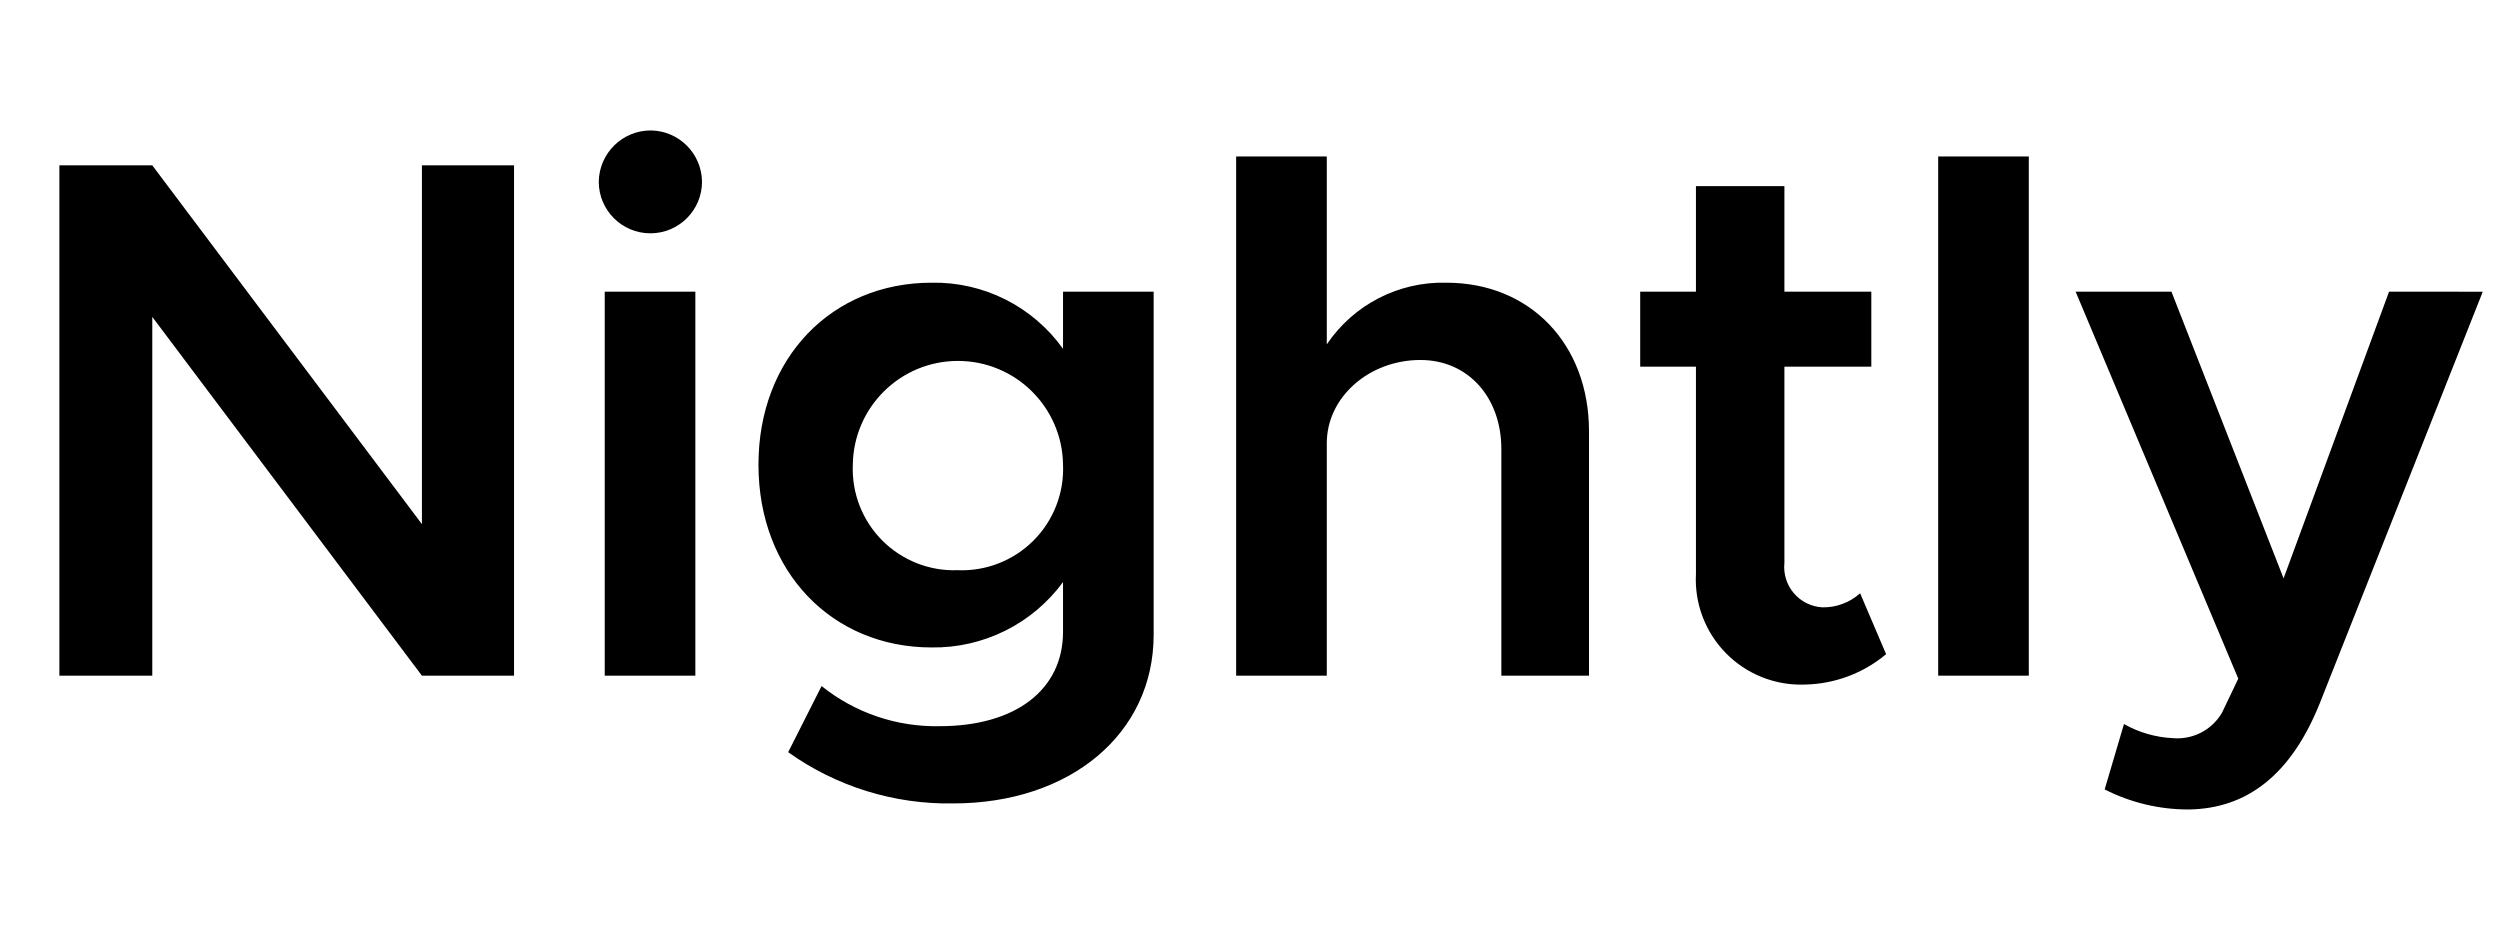
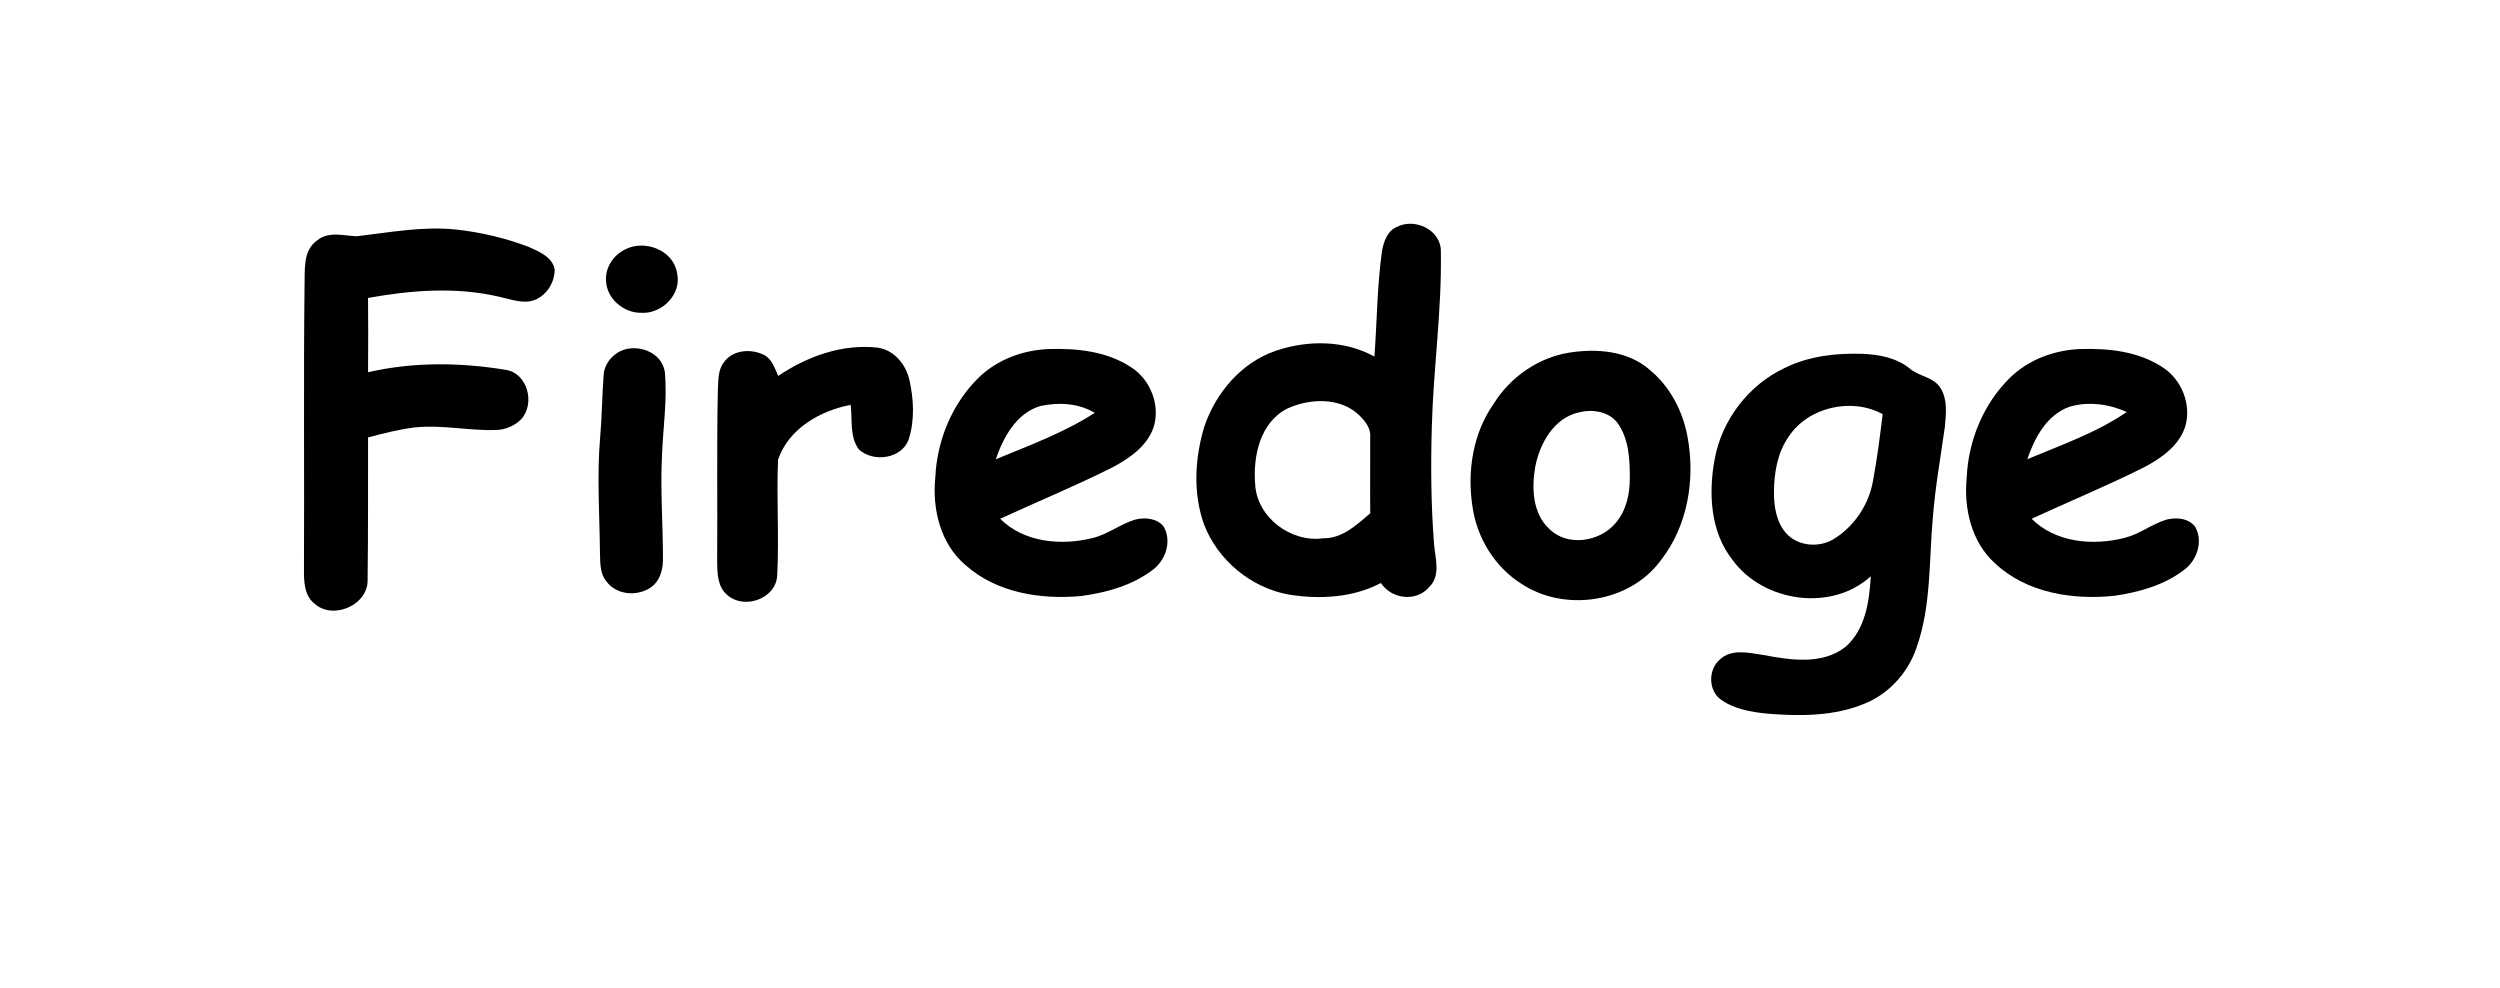
- <svg xmlns="http://www.w3.org/2000/svg" width="148" height="56">
-   <path fill="context-fill #20123a" d="M24.978 31.029L9.015 9.789h-5.5V40h5.5V18.76L24.978 40h5.453V9.789h-5.453zM38.525 7.722a3.078 3.078 0 0 0-3.078 3.034 3.056 3.056 0 1 0 6.112 0 3.069 3.069 0 0 0-3.034-3.034zM35.8 40h5.365V17.265H35.8zm27.131-19.35a9.342 9.342 0 0 0-7.783-3.914c-5.893 0-10.247 4.443-10.247 10.775s4.354 10.818 10.247 10.818a9.479 9.479 0 0 0 7.783-3.87v2.946c0 3.431-2.814 5.585-7.3 5.585a10.814 10.814 0 0 1-6.993-2.375l-1.978 3.914a16.324 16.324 0 0 0 9.762 3.034c6.948 0 11.874-4.133 11.874-9.982V17.265h-5.365zm-6.244 13.106a5.994 5.994 0 0 1-6.2-6.245 6.223 6.223 0 0 1 12.445 0 6 6 0 0 1-6.245 6.245zm28.939-17.02a8.272 8.272 0 0 0-7.08 3.651V9.261H73.18V40h5.366V26.235c0-2.726 2.507-4.924 5.541-4.924 2.814 0 4.793 2.2 4.793 5.276V40h5.189V25.532c0-5.145-3.469-8.796-8.443-8.796zm22.254 19.218a2.392 2.392 0 0 1-2.243-2.639V21.706h5.145v-4.441h-5.145V11.02H100.4v6.245h-3.3v4.441h3.3v12.27a6.223 6.223 0 0 0 6.421 6.551 7.726 7.726 0 0 0 4.837-1.8l-1.539-3.606a3.241 3.241 0 0 1-2.239 0.833zM114.74 40h5.365V9.261h-5.365zm26.693-22.735l-6.245 16.974-6.639-16.974h-5.673l9.63 22.911-0.967 2.023a3.058 3.058 0 0 1-2.9 1.5 6.517 6.517 0 0 1-2.9-0.836l-1.143 3.871a10.907 10.907 0 0 0 4.968 1.187c3.431-0.044 6.07-2.023 7.785-6.333l9.63-24.318z" />
+ <svg xmlns="http://www.w3.org/2000/svg" width="686pt" height="271pt" viewBox="0 0 686 271" version="1.1">
+   <g id="#000000ff">
+     <path fill="#000000" opacity="1.00" d=" M 383.32 62.25 C 388.27 59.70 395.52 63.13 395.37 69.07 C 395.66 85.08 393.32 101.00 392.89 117.00 C 392.59 127.71 392.66 138.45 393.49 149.14 C 393.79 153.09 395.45 157.92 392.17 161.09 C 388.66 165.27 381.82 164.42 378.92 159.97 C 371.23 164.03 362.17 164.50 353.73 163.17 C 343.31 161.31 334.17 153.76 330.38 143.89 C 327.32 135.29 327.85 125.75 330.45 117.10 C 333.58 107.79 340.63 99.46 350.11 96.24 C 358.84 93.28 368.94 93.30 377.14 97.85 C 377.86 88.24 377.87 78.57 379.20 69.02 C 379.65 66.39 380.64 63.37 383.32 62.25 M 353.21 112.12 C 345.71 115.94 343.76 125.33 344.43 133.04 C 344.99 142.06 354.30 148.95 363.10 147.70 C 368.33 147.79 372.29 144.01 376.00 140.84 C 375.91 133.87 376.03 126.91 375.98 119.94 C 376.22 117.52 374.58 115.55 372.98 113.95 C 367.78 108.94 359.40 109.28 353.21 112.12 Z" />
+     <path fill="#000000" opacity="1.00" d=" M 97.92 64.83 C 106.90 63.78 115.93 62.04 125.01 62.97 C 131.88 63.71 138.68 65.31 145.13 67.77 C 147.94 69.07 151.59 70.50 152.20 73.94 C 152.25 78.03 149.22 82.21 145.02 82.74 C 142.19 82.98 139.46 81.96 136.73 81.37 C 124.98 78.67 112.75 79.63 100.99 81.76 C 101.05 88.55 101.05 95.34 101.00 102.14 C 113.33 99.29 126.23 99.43 138.67 101.47 C 144.76 102.29 146.95 110.77 143.01 115.03 C 141.18 116.87 138.67 117.95 136.08 117.99 C 128.67 118.24 121.30 116.51 113.89 117.28 C 109.51 117.79 105.25 118.93 101.00 120.02 C 100.97 133.03 101.04 146.04 100.87 159.04 C 101.11 165.97 91.48 170.21 86.37 165.70 C 83.41 163.43 83.39 159.41 83.41 156.03 C 83.54 130.04 83.27 104.04 83.57 78.05 C 83.69 73.91 83.12 68.74 86.97 66.01 C 90.11 63.36 94.26 64.70 97.92 64.83 Z" />
+     <path fill="#000000" opacity="1.00" d=" M 171.41 68.51 C 176.77 65.59 184.78 68.58 185.78 74.90 C 187.16 80.67 181.67 86.18 176.00 85.83 C 171.15 85.95 166.40 81.91 166.29 76.95 C 166.08 73.43 168.29 70.06 171.41 68.51 Z" />
+     <path fill="#000000" opacity="1.00" d=" M 213.54 103.15 C 221.53 97.78 231.15 94.29 240.88 95.40 C 245.41 96.07 248.62 100.06 249.56 104.35 C 250.74 109.64 251.02 115.34 249.35 120.56 C 247.45 125.92 239.70 126.95 235.73 123.38 C 233.06 119.91 233.94 115.17 233.42 111.09 C 225.02 112.70 216.36 117.65 213.50 126.15 C 213.03 136.73 213.83 147.37 213.26 157.95 C 212.92 164.32 204.19 167.36 199.61 163.30 C 196.85 161.06 196.81 157.22 196.79 153.97 C 196.92 138.30 196.64 122.64 196.98 106.98 C 197.14 104.46 196.95 101.64 198.57 99.52 C 200.89 96.00 206.03 95.59 209.57 97.36 C 211.84 98.44 212.56 101.05 213.54 103.15 Z" />
+     <path fill="#000000" opacity="1.00" d=" M 170.29 96.32 C 174.96 94.19 181.60 96.62 182.43 102.02 C 183.14 109.68 181.94 117.36 181.65 125.01 C 181.18 134.35 181.89 143.69 181.92 153.02 C 181.97 155.68 181.42 158.49 179.49 160.45 C 175.93 163.78 169.41 163.63 166.44 159.58 C 164.63 157.50 164.73 154.58 164.63 151.99 C 164.55 141.34 163.75 130.66 164.68 120.03 C 165.18 114.38 165.20 108.71 165.63 103.06 C 165.73 100.14 167.71 97.57 170.29 96.32 Z" />
+     <path fill="#000000" opacity="1.00" d=" M 268.56 103.60 C 273.73 98.59 280.89 95.99 288.03 95.77 C 295.67 95.55 303.77 96.44 310.31 100.73 C 315.71 104.11 318.53 111.34 316.48 117.43 C 314.63 122.55 309.87 125.80 305.27 128.24 C 295.17 133.31 284.71 137.62 274.45 142.35 C 281.02 148.91 291.25 149.78 299.87 147.62 C 303.99 146.62 307.36 143.84 311.39 142.61 C 314.06 141.89 317.52 142.16 319.32 144.52 C 321.61 148.48 319.86 153.78 316.30 156.37 C 310.66 160.68 303.59 162.62 296.66 163.55 C 285.57 164.57 273.45 162.69 264.90 155.03 C 258.04 149.21 255.76 139.65 256.65 131.00 C 257.10 120.82 261.26 110.77 268.56 103.60 M 285.56 111.39 C 278.93 113.29 275.33 119.93 273.25 126.02 C 282.48 122.20 291.96 118.73 300.39 113.29 C 295.99 110.62 290.49 110.34 285.56 111.39 Z" />
+     <path fill="#000000" opacity="1.00" d=" M 430.53 96.77 C 438.03 95.58 446.57 96.20 452.55 101.37 C 458.20 105.96 461.74 112.72 463.05 119.82 C 465.23 131.48 463.14 144.31 455.70 153.78 C 447.22 165.36 429.45 168.05 417.58 160.26 C 410.22 155.68 405.28 147.63 404.06 139.10 C 402.54 129.41 404.14 118.99 409.82 110.85 C 414.38 103.53 421.98 98.17 430.53 96.77 M 433.19 113.17 C 426.32 114.74 422.47 121.75 421.25 128.19 C 420.29 133.88 420.51 140.73 424.97 144.98 C 429.93 150.15 439.06 148.73 443.39 143.45 C 446.30 140.03 447.25 135.43 447.22 131.04 C 447.23 125.92 446.95 120.36 443.84 116.05 C 441.39 112.85 436.89 112.22 433.19 113.17 Z" />
+     <path fill="#000000" opacity="1.00" d=" M 551.59 103.60 C 556.76 98.58 563.92 95.99 571.06 95.77 C 578.68 95.55 586.76 96.43 593.28 100.70 C 598.74 104.08 601.57 111.37 599.48 117.49 C 597.61 122.59 592.86 125.83 588.26 128.26 C 578.17 133.32 567.72 137.62 557.48 142.35 C 564.06 148.92 574.31 149.79 582.93 147.61 C 587.03 146.60 590.39 143.85 594.39 142.61 C 597.10 141.88 600.65 142.15 602.40 144.63 C 604.58 148.57 602.87 153.75 599.36 156.34 C 593.90 160.55 587.05 162.48 580.32 163.47 C 568.83 164.70 556.14 162.74 547.42 154.57 C 540.92 148.72 538.82 139.43 539.67 131.00 C 540.12 120.82 544.28 110.76 551.59 103.60 M 567.84 111.62 C 561.64 113.84 558.28 120.14 556.29 126.01 C 565.55 122.11 575.22 118.78 583.57 113.05 C 578.69 110.86 573.02 110.08 567.84 111.62 Z" />
+     <path fill="#000000" opacity="1.00" d=" M 489.87 100.90 C 496.41 97.69 503.83 96.86 511.03 97.09 C 515.57 97.27 520.32 98.15 523.96 101.06 C 526.53 103.35 530.66 103.40 532.51 106.55 C 534.47 109.67 533.98 113.60 533.68 117.09 C 532.51 125.36 531.04 133.59 530.38 141.93 C 529.28 153.93 529.97 166.35 525.84 177.87 C 523.55 184.53 518.47 190.20 511.97 192.95 C 503.48 196.57 494.02 196.56 484.98 195.83 C 480.53 195.38 475.86 194.60 472.15 191.93 C 468.71 189.38 468.72 183.68 471.95 180.95 C 475.17 177.93 479.94 179.16 483.85 179.72 C 491.27 181.13 500.03 182.52 506.43 177.48 C 511.87 172.71 512.96 164.95 513.34 158.12 C 502.59 167.99 483.82 165.23 475.41 153.65 C 469.29 145.92 468.77 135.28 470.52 125.95 C 472.49 115.16 479.91 105.51 489.87 100.90 M 490.75 119.90 C 487.70 124.29 486.82 129.77 486.77 135.00 C 486.77 138.87 487.37 143.04 489.93 146.11 C 493.21 150.02 499.48 150.47 503.61 147.64 C 508.99 144.16 512.85 138.31 513.94 131.99 C 515.09 125.91 515.86 119.78 516.60 113.64 C 508.06 108.98 496.11 111.69 490.75 119.90 Z" />
+   </g>
</svg>
